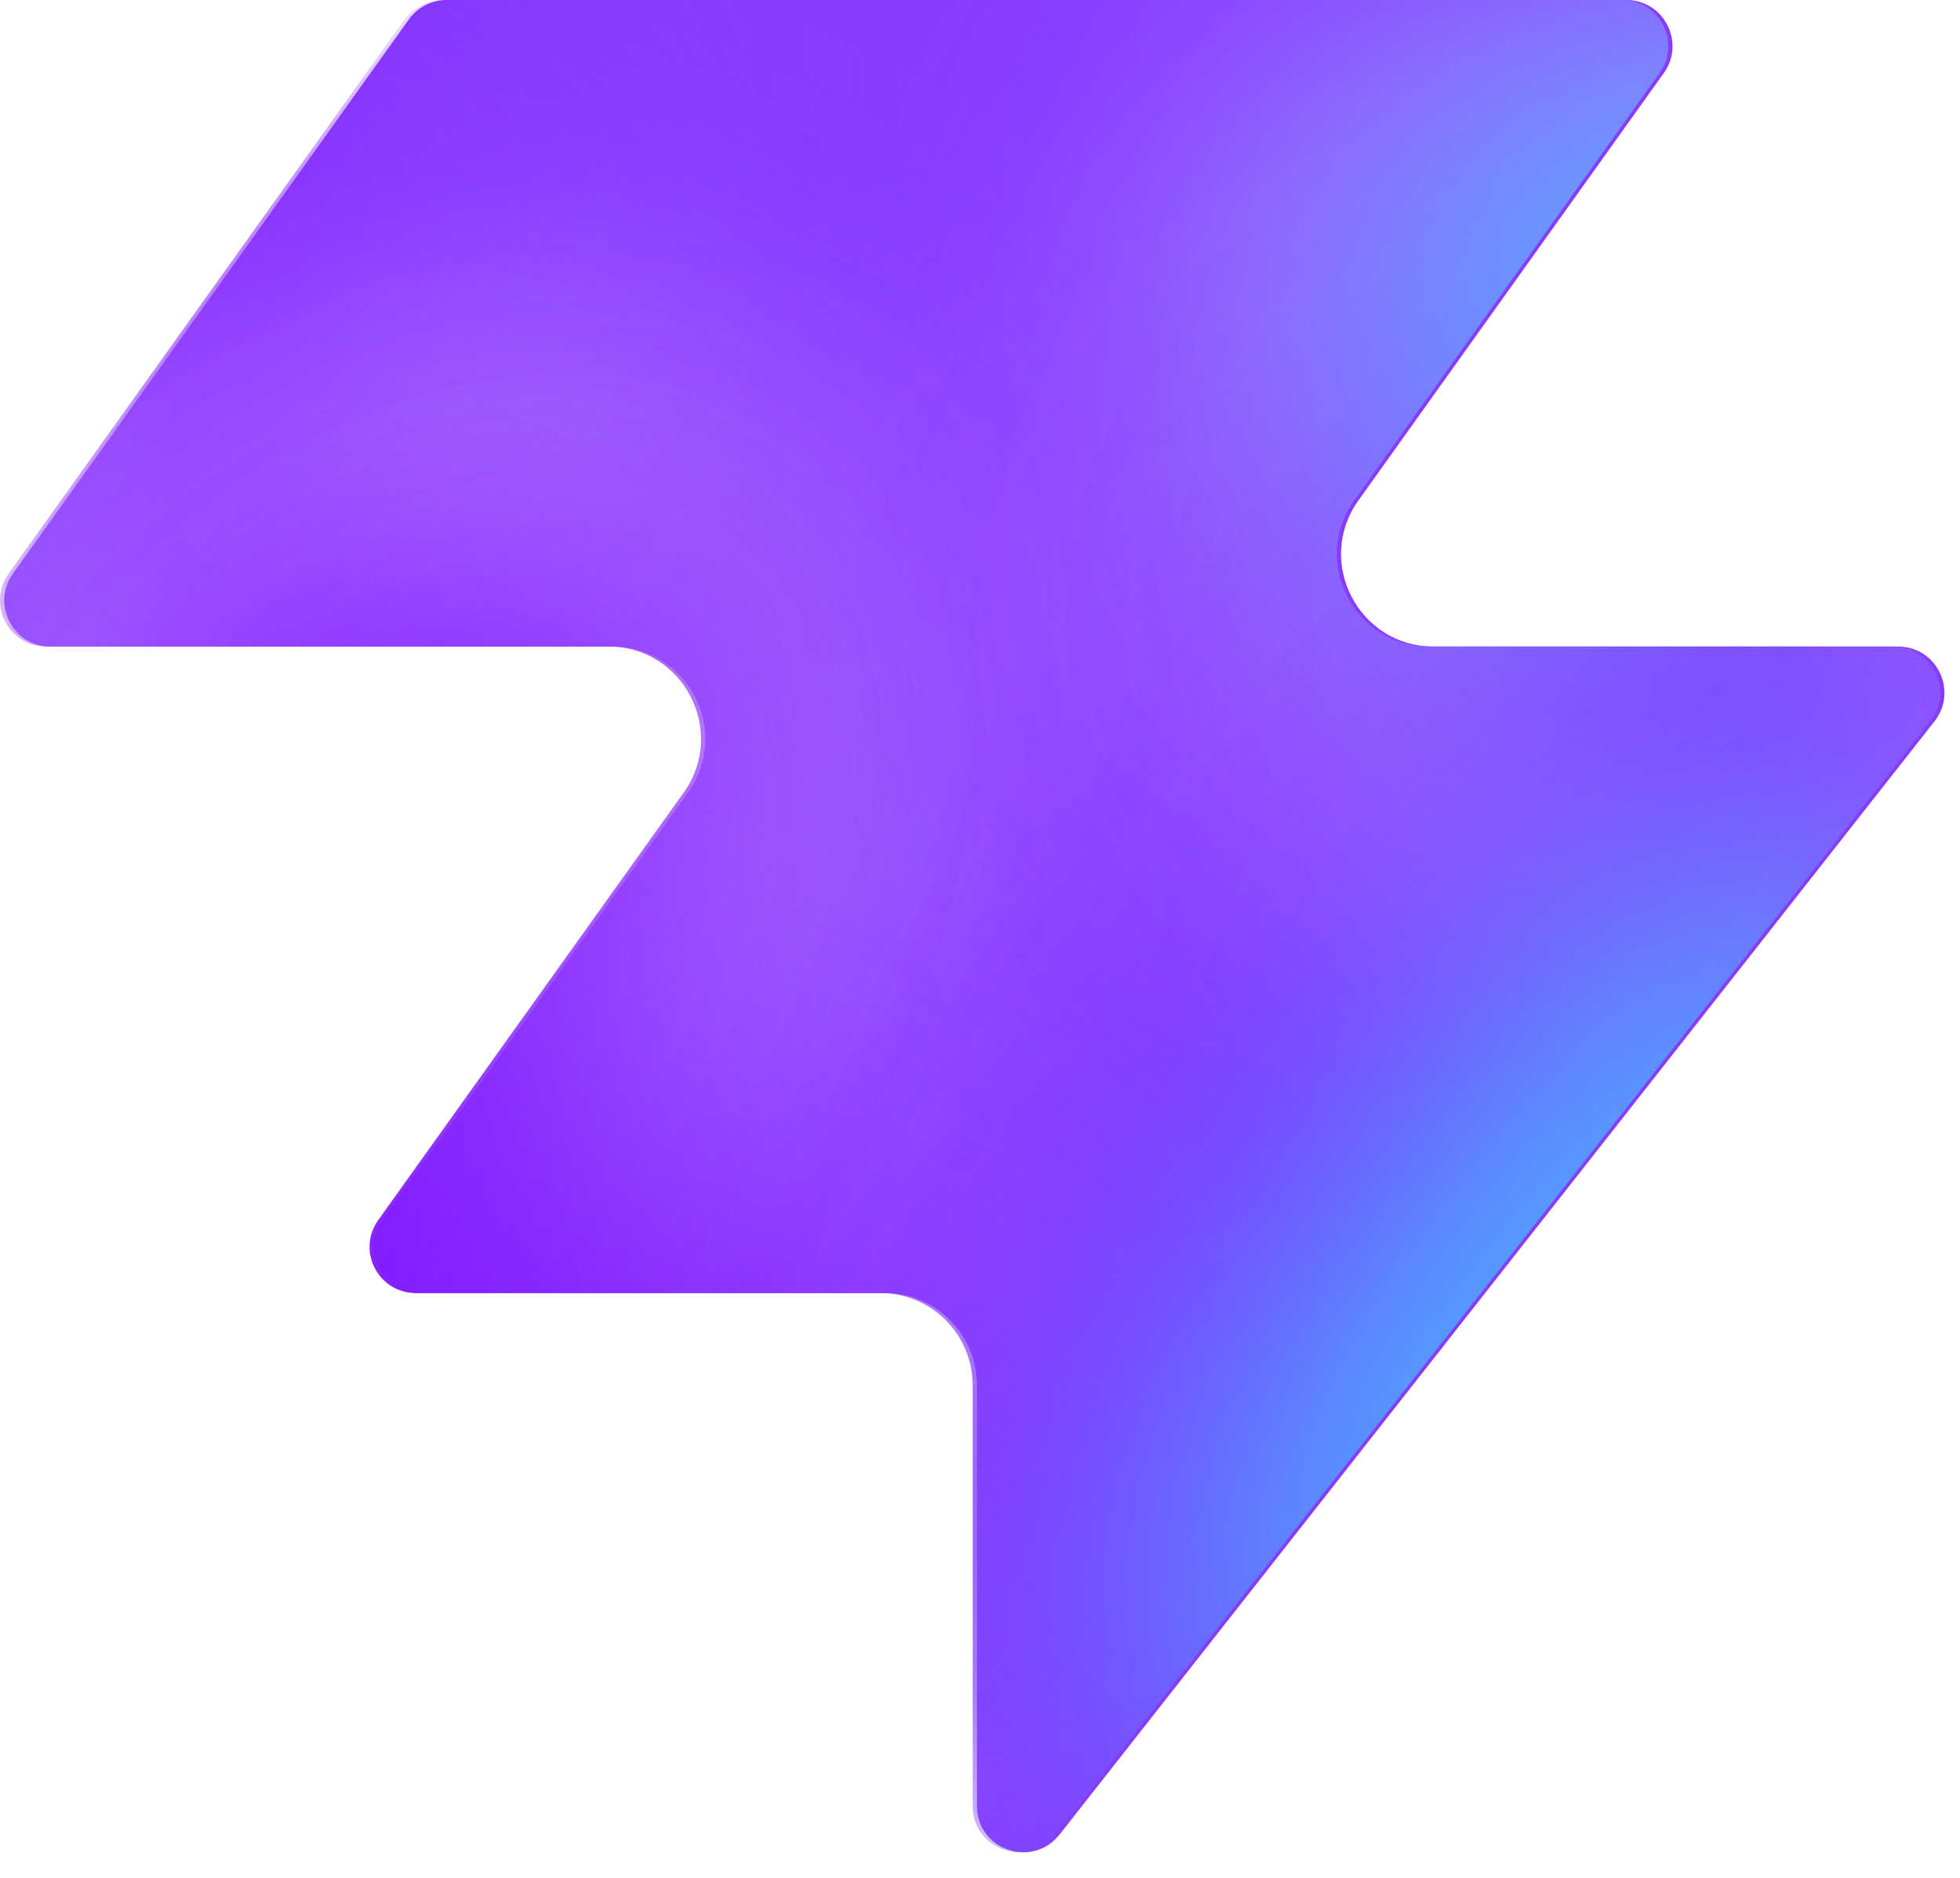
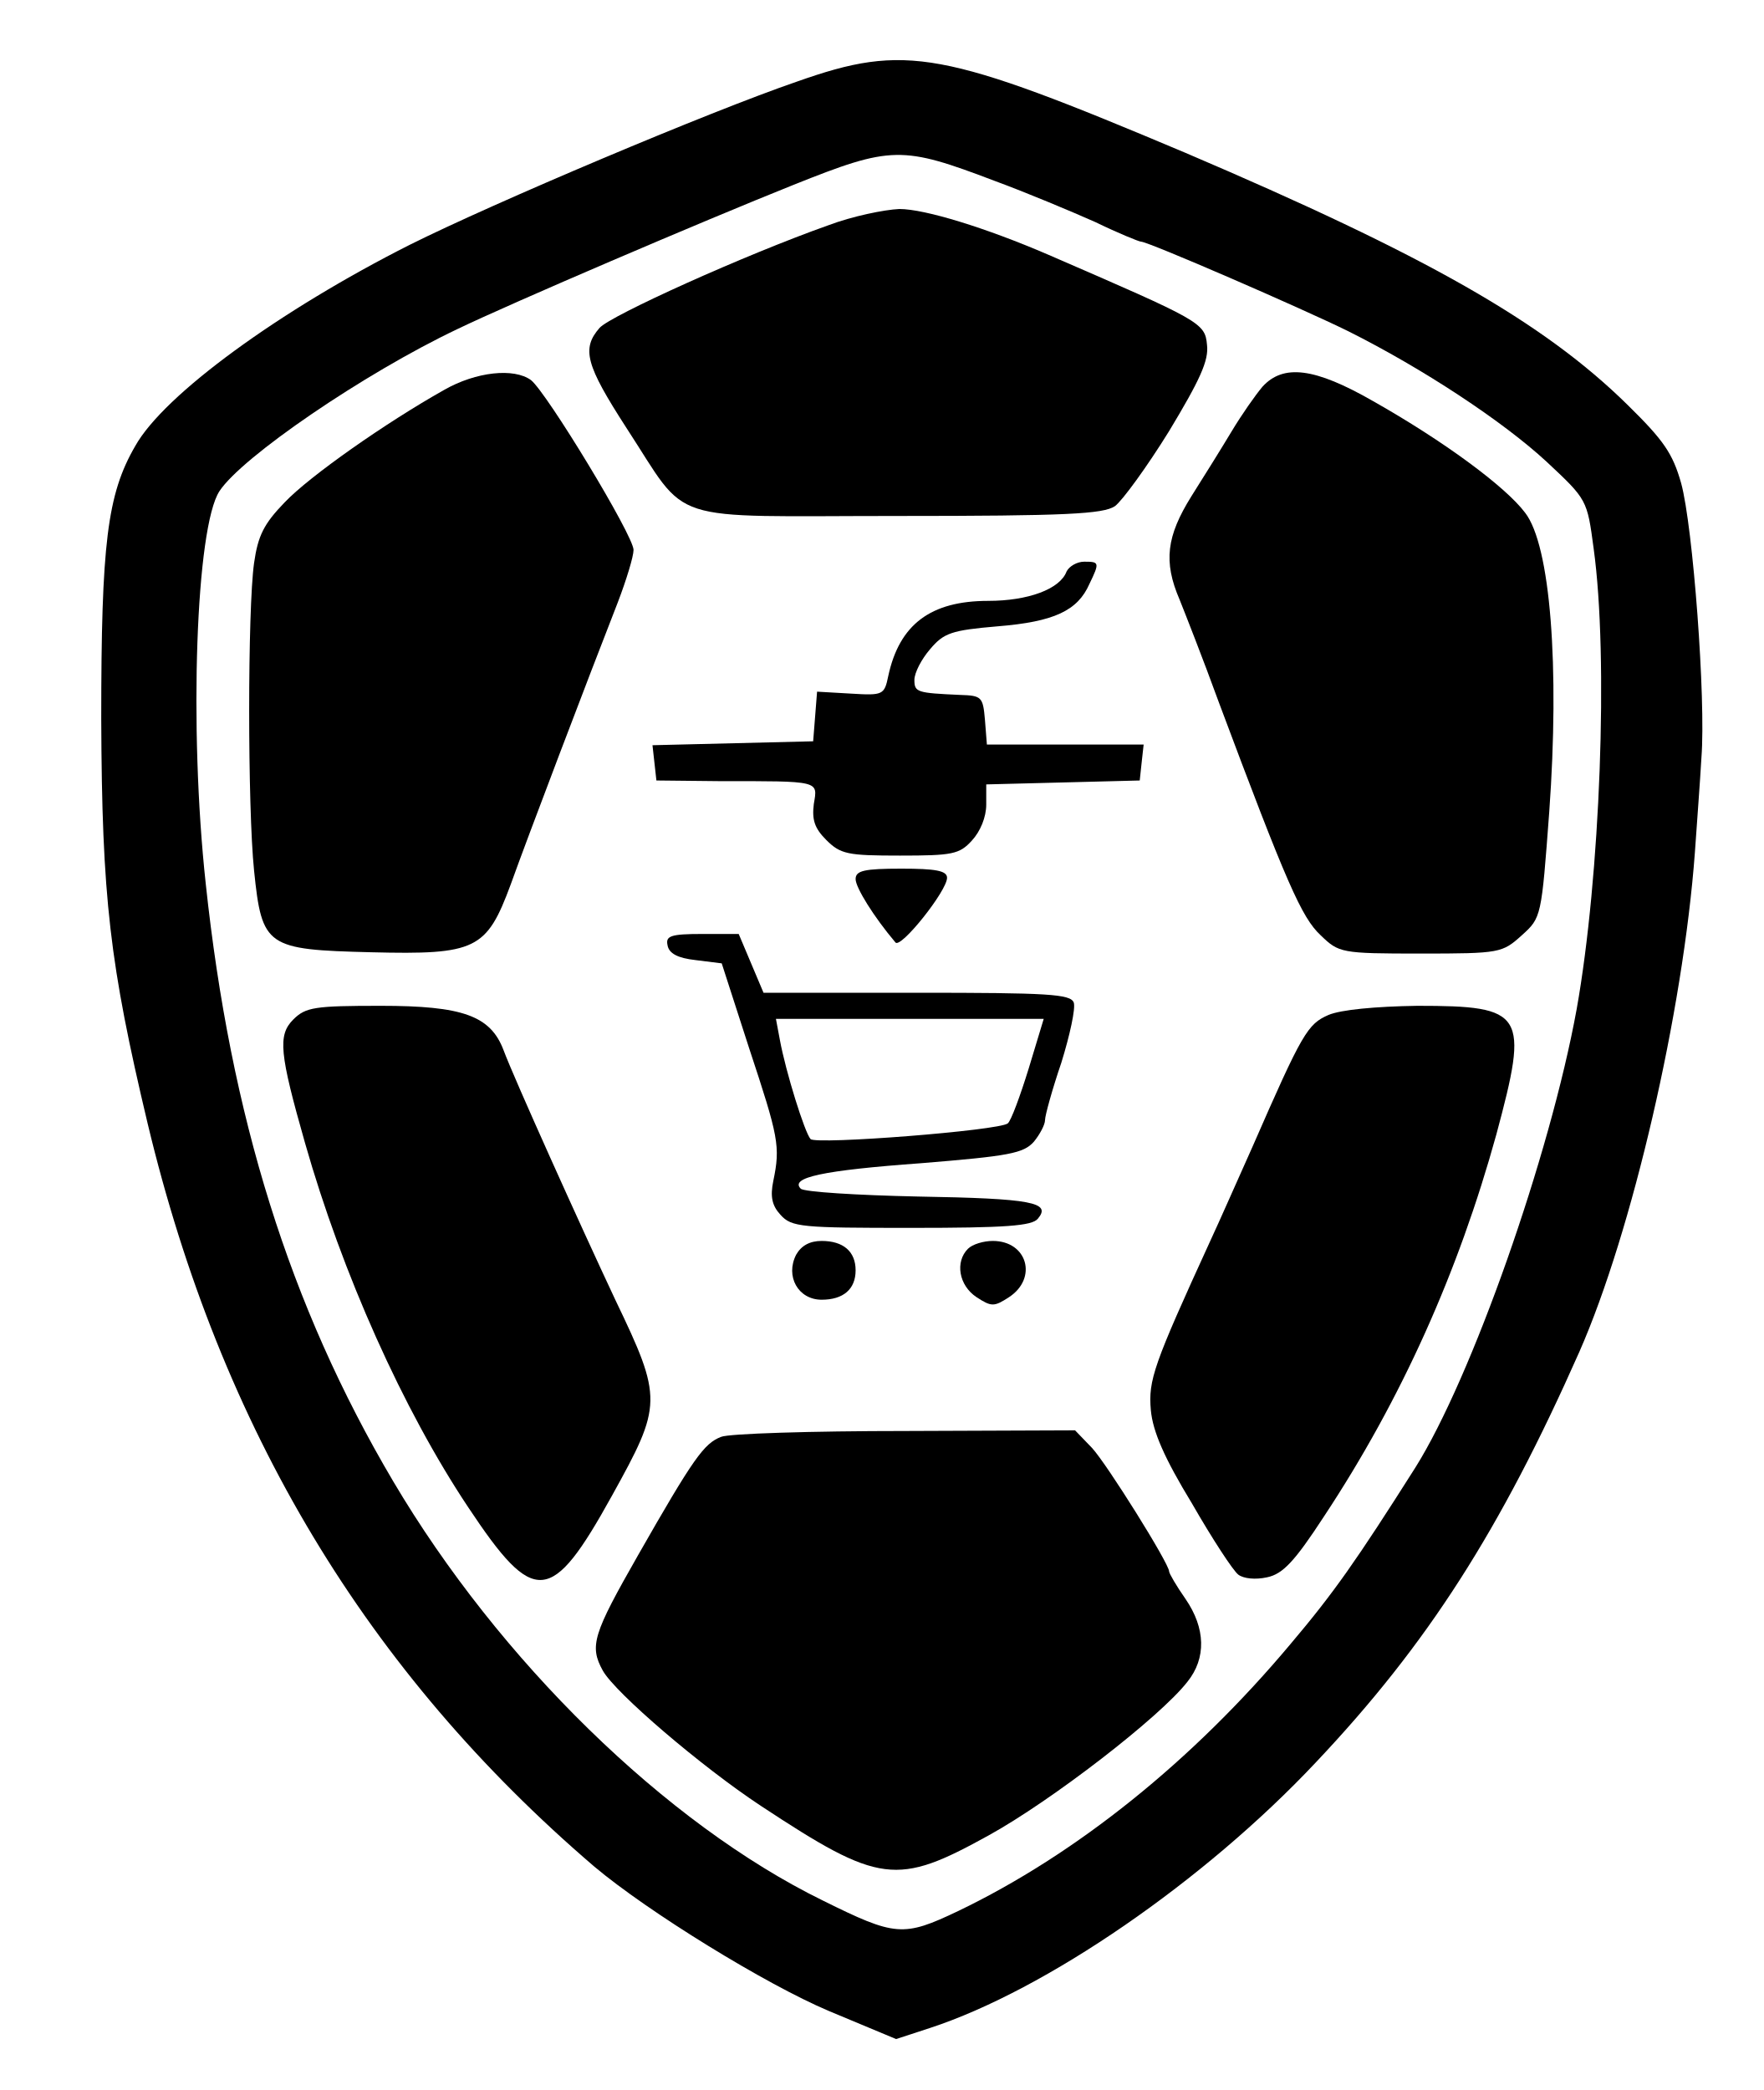
- <svg xmlns="http://www.w3.org/2000/svg" width="48" height="46" fill="none" viewBox="0 0 48 46">
-   <path fill="#863bff" d="M25.946 44.938c-.664.845-2.021.375-2.021-.698V33.937a2.26 2.26 0 0 0-2.262-2.262H10.287c-.92 0-1.456-1.04-.92-1.788l7.48-10.471c1.07-1.497 0-3.578-1.842-3.578H1.237c-.92 0-1.456-1.04-.92-1.788L10.013.474c.214-.297.556-.474.92-.474h28.894c.92 0 1.456 1.04.92 1.788l-7.48 10.471c-1.07 1.498 0 3.579 1.842 3.579h11.377c.943 0 1.473 1.088.89 1.83L25.947 44.94z" style="fill:#863bff;fill:color(display-p3 .525 .23 1);fill-opacity:1" />
-   <mask id="a" width="48" height="46" x="0" y="0" maskUnits="userSpaceOnUse" style="mask-type:alpha">
-     <path fill="#000" d="M25.842 44.938c-.664.844-2.021.375-2.021-.698V33.937a2.26 2.26 0 0 0-2.262-2.262H10.183c-.92 0-1.456-1.04-.92-1.788l7.48-10.471c1.07-1.498 0-3.579-1.842-3.579H1.133c-.92 0-1.456-1.04-.92-1.787L9.91.473c.214-.297.556-.474.92-.474h28.894c.92 0 1.456 1.04.92 1.788l-7.48 10.471c-1.07 1.498 0 3.578 1.842 3.578h11.377c.943 0 1.473 1.088.89 1.832L25.843 44.94z" style="fill:#000;fill-opacity:1" />
-   </mask>
-   <g mask="url(#a)">
-     <g filter="url(#b)">
-       <ellipse cx="5.508" cy="14.704" fill="#ede6ff" rx="5.508" ry="14.704" style="fill:#ede6ff;fill:color(display-p3 .927 .903 1);fill-opacity:1" transform="matrix(.00324 1 1 -.00324 -4.47 31.516)" />
-     </g>
-     <g filter="url(#c)">
-       <ellipse cx="10.399" cy="29.851" fill="#ede6ff" rx="10.399" ry="29.851" style="fill:#ede6ff;fill:color(display-p3 .927 .903 1);fill-opacity:1" transform="matrix(.00324 1 1 -.00324 -39.328 7.883)" />
-     </g>
-     <g filter="url(#d)">
-       <ellipse cx="5.508" cy="30.487" fill="#7e14ff" rx="5.508" ry="30.487" style="fill:#7e14ff;fill:color(display-p3 .492 .077 1);fill-opacity:1" transform="rotate(89.814 -25.913 -14.639)scale(1 -1)" />
-     </g>
-     <g filter="url(#e)">
-       <ellipse cx="5.508" cy="30.599" fill="#7e14ff" rx="5.508" ry="30.599" style="fill:#7e14ff;fill:color(display-p3 .492 .077 1);fill-opacity:1" transform="rotate(89.814 -32.644 -3.334)scale(1 -1)" />
-     </g>
-     <g filter="url(#f)">
-       <ellipse cx="5.508" cy="30.599" fill="#7e14ff" rx="5.508" ry="30.599" style="fill:#7e14ff;fill:color(display-p3 .492 .077 1);fill-opacity:1" transform="matrix(.00324 1 1 -.00324 -34.34 30.47)" />
-     </g>
-     <g filter="url(#g)">
-       <ellipse cx="14.072" cy="22.078" fill="#ede6ff" rx="14.072" ry="22.078" style="fill:#ede6ff;fill:color(display-p3 .927 .903 1);fill-opacity:1" transform="rotate(93.35 24.506 48.493)scale(-1 1)" />
-     </g>
-     <g filter="url(#h)">
-       <ellipse cx="3.47" cy="21.501" fill="#7e14ff" rx="3.47" ry="21.501" style="fill:#7e14ff;fill:color(display-p3 .492 .077 1);fill-opacity:1" transform="rotate(89.009 28.708 47.59)scale(-1 1)" />
-     </g>
-     <g filter="url(#i)">
-       <ellipse cx="3.47" cy="21.501" fill="#7e14ff" rx="3.47" ry="21.501" style="fill:#7e14ff;fill:color(display-p3 .492 .077 1);fill-opacity:1" transform="rotate(89.009 28.708 47.59)scale(-1 1)" />
-     </g>
-     <g filter="url(#j)">
-       <ellipse cx=".387" cy="8.972" fill="#7e14ff" rx="4.407" ry="29.108" style="fill:#7e14ff;fill:color(display-p3 .492 .077 1);fill-opacity:1" transform="rotate(39.51 .387 8.972)" />
-     </g>
-     <g filter="url(#k)">
-       <ellipse cx="47.523" cy="-6.092" fill="#7e14ff" rx="4.407" ry="29.108" style="fill:#7e14ff;fill:color(display-p3 .492 .077 1);fill-opacity:1" transform="rotate(37.892 47.523 -6.092)" />
-     </g>
-     <g filter="url(#l)">
-       <ellipse cx="41.412" cy="6.333" fill="#47bfff" rx="5.971" ry="9.665" style="fill:#47bfff;fill:color(display-p3 .28 .748 1);fill-opacity:1" transform="rotate(37.892 41.412 6.333)" />
-     </g>
-     <g filter="url(#m)">
-       <ellipse cx="-1.879" cy="38.332" fill="#7e14ff" rx="4.407" ry="29.108" style="fill:#7e14ff;fill:color(display-p3 .492 .077 1);fill-opacity:1" transform="rotate(37.892 -1.88 38.332)" />
-     </g>
-     <g filter="url(#n)">
-       <ellipse cx="-1.879" cy="38.332" fill="#7e14ff" rx="4.407" ry="29.108" style="fill:#7e14ff;fill:color(display-p3 .492 .077 1);fill-opacity:1" transform="rotate(37.892 -1.88 38.332)" />
-     </g>
-     <g filter="url(#o)">
-       <ellipse cx="35.651" cy="29.907" fill="#7e14ff" rx="4.407" ry="29.108" style="fill:#7e14ff;fill:color(display-p3 .492 .077 1);fill-opacity:1" transform="rotate(37.892 35.651 29.907)" />
-     </g>
-     <g filter="url(#p)">
-       <ellipse cx="38.418" cy="32.4" fill="#47bfff" rx="5.971" ry="15.297" style="fill:#47bfff;fill:color(display-p3 .28 .748 1);fill-opacity:1" transform="rotate(37.892 38.418 32.4)" />
-     </g>
+ <svg xmlns="http://www.w3.org/2000/svg" version="1.0" width="270pt" height="320pt" viewBox="0 0 270 320" preserveAspectRatio="xMidYMid meet">
+   <g transform="translate(0,320) scale(0.1,-0.1)" fill="#000000" stroke="none">
+     <path d="M1220 3075 c-134 -46 -465 -186 -593 -250 -198 -100 -376 -229 -420 -308 -43 -74 -52 -150 -52 -417 1 -275 13 -376 71 -620 112 -468 336 -840 684 -1138 82 -69 262 -180 359 -221 l103 -43 52 17 c177 58 420 225 591 407 171 181 282 355 403 628 81 184 159 521 177 765 3 44 8 109 10 145 7 90 -13 354 -31 420 -13 46 -27 66 -82 120 -129 127 -309 229 -677 386 -372 157 -428 168 -595 109z m303 -152 c49 -18 118 -47 154 -63 35 -17 67 -30 70 -30 11 0 246 -102 317 -137 114 -57 237 -138 304 -200 62 -58 62 -58 72 -133 23 -167 10 -503 -26 -705 -41 -225 -161 -565 -247 -702 -90 -142 -125 -192 -191 -270 -150 -179 -328 -322 -509 -409 -84 -40 -96 -39 -207 16 -241 118 -496 368 -658 642 -159 269 -249 559 -287 915 -26 239 -15 546 21 601 34 52 221 180 364 248 83 40 375 165 515 221 150 60 166 60 308 6z" />
+     <path d="M1268 2855 c-127 -45 -333 -138 -350 -157 -28 -32 -21 -57 41 -153 98 -150 54 -135 415 -135 259 0 315 3 333 15 11 8 49 60 83 115 47 78 61 108 58 132 -3 34 -10 37 -243 138 -95 41 -189 70 -228 70 -23 -1 -72 -11 -109 -25z" />
+     <path d="M680 2603 c-89 -50 -206 -132 -244 -172 -32 -33 -41 -51 -47 -93 -10 -71 -10 -374 0 -471 12 -117 19 -121 179 -125 161 -4 177 4 214 104 25 70 119 317 164 432 13 34 24 70 24 80 0 22 -133 241 -157 260 -26 19 -84 13 -133 -15z" />
+     <path d="M1933 2608 c-11 -13 -32 -43 -47 -68 -15 -25 -43 -70 -62 -100 -38 -61 -43 -100 -18 -158 8 -20 36 -91 60 -157 104 -278 127 -330 156 -357 28 -27 31 -28 153 -28 122 0 125 1 155 28 30 27 30 28 42 189 16 222 2 408 -37 458 -30 40 -125 110 -233 171 -89 51 -137 57 -169 22z" />
+     <path d="M1633 2325 c-10 -27 -59 -45 -120 -45 -88 0 -136 -36 -153 -115 -6 -29 -8 -30 -57 -27 l-52 3 -3 -38 -3 -38 -123 -3 -123 -3 3 -27 3 -27 95 -1 c157 0 152 1 146 -35 -3 -24 1 -37 19 -55 22 -22 33 -24 113 -24 80 0 91 2 110 23 13 14 22 36 22 55 l0 31 118 3 117 3 3 28 3 27 -120 0 -120 0 -3 38 c-3 35 -5 37 -38 38 -66 3 -70 4 -70 23 0 11 11 32 24 47 21 25 33 29 103 35 87 7 123 24 141 65 16 33 15 34 -8 34 -11 0 -23 -7 -27 -15z" />
+     <path d="M1310 1854 c0 -13 28 -58 61 -97 8 -10 79 79 79 99 0 11 -18 14 -70 14 -57 0 -70 -3 -70 -16z" />
+     <path d="M1022 1753 c2 -13 16 -20 43 -23 l40 -5 42 -130 c45 -136 48 -150 37 -203 -5 -24 -2 -38 11 -52 17 -19 32 -20 200 -20 145 0 185 3 194 14 21 25 -8 31 -184 34 -93 2 -174 7 -179 12 -17 17 33 28 184 39 135 11 157 15 173 33 9 11 17 26 17 33 0 7 11 47 25 88 13 42 22 83 19 92 -5 13 -39 15 -240 15 l-235 0 -19 45 -19 45 -56 0 c-48 0 -56 -3 -53 -17z m553 -189 c-13 -42 -27 -80 -32 -84 -13 -11 -294 -33 -302 -24 -9 10 -38 103 -47 152 l-6 32 205 0 205 0 -23 -76z" />
+     <path d="M449 1639 c-24 -24 -21 -52 18 -189 57 -200 150 -408 250 -558 101 -152 127 -150 220 18 77 139 78 148 5 300 -54 115 -155 339 -171 382 -20 53 -63 68 -188 68 -101 0 -115 -2 -134 -21z" />
+     <path d="M2034 1646 c-32 -14 -40 -27 -116 -201 -22 -49 -51 -115 -65 -145 -87 -190 -95 -213 -91 -259 3 -33 21 -74 63 -143 31 -54 63 -103 71 -109 8 -6 26 -8 44 -4 24 5 42 24 87 93 119 180 206 375 264 585 50 186 44 197 -121 197 -65 -1 -117 -6 -136 -14z" />
+     <path d="M1219 1279 c-17 -33 3 -69 39 -69 33 0 52 16 52 45 0 29 -19 45 -52 45 -18 0 -31 -7 -39 -21z" />
+     <path d="M1482 1288 c-20 -20 -14 -56 13 -74 23 -15 27 -15 50 0 44 29 28 86 -25 86 -14 0 -31 -5 -38 -12z" />
+     <path d="M1104 1000 c-26 -10 -42 -32 -127 -181 -69 -121 -75 -139 -54 -177 19 -34 151 -147 242 -207 182 -120 208 -123 349 -45 96 53 262 181 304 235 29 36 28 82 -3 127 -14 20 -25 39 -25 42 0 12 -95 164 -118 189 l-26 27 -260 -1 c-144 0 -271 -4 -282 -9z" />
  </g>
-   <defs>
-     <filter id="b" width="60.045" height="41.654" x="-19.77" y="16.149" color-interpolation-filters="sRGB" filterUnits="userSpaceOnUse">
-       <feFlood flood-opacity="0" result="BackgroundImageFix" />
-       <feBlend in="SourceGraphic" in2="BackgroundImageFix" result="shape" />
-       <feGaussianBlur result="effect1_foregroundBlur_2002_17158" stdDeviation="7.659" />
-     </filter>
-     <filter id="c" width="90.34" height="51.437" x="-54.613" y="-7.533" color-interpolation-filters="sRGB" filterUnits="userSpaceOnUse">
-       <feFlood flood-opacity="0" result="BackgroundImageFix" />
-       <feBlend in="SourceGraphic" in2="BackgroundImageFix" result="shape" />
-       <feGaussianBlur result="effect1_foregroundBlur_2002_17158" stdDeviation="7.659" />
-     </filter>
-     <filter id="d" width="79.355" height="29.4" x="-49.64" y="2.03" color-interpolation-filters="sRGB" filterUnits="userSpaceOnUse">
-       <feFlood flood-opacity="0" result="BackgroundImageFix" />
-       <feBlend in="SourceGraphic" in2="BackgroundImageFix" result="shape" />
-       <feGaussianBlur result="effect1_foregroundBlur_2002_17158" stdDeviation="4.596" />
-     </filter>
-     <filter id="e" width="79.579" height="29.4" x="-45.045" y="20.029" color-interpolation-filters="sRGB" filterUnits="userSpaceOnUse">
-       <feFlood flood-opacity="0" result="BackgroundImageFix" />
-       <feBlend in="SourceGraphic" in2="BackgroundImageFix" result="shape" />
-       <feGaussianBlur result="effect1_foregroundBlur_2002_17158" stdDeviation="4.596" />
-     </filter>
-     <filter id="f" width="79.579" height="29.4" x="-43.513" y="21.178" color-interpolation-filters="sRGB" filterUnits="userSpaceOnUse">
-       <feFlood flood-opacity="0" result="BackgroundImageFix" />
-       <feBlend in="SourceGraphic" in2="BackgroundImageFix" result="shape" />
-       <feGaussianBlur result="effect1_foregroundBlur_2002_17158" stdDeviation="4.596" />
-     </filter>
-     <filter id="g" width="74.749" height="58.852" x="15.756" y="-17.901" color-interpolation-filters="sRGB" filterUnits="userSpaceOnUse">
-       <feFlood flood-opacity="0" result="BackgroundImageFix" />
-       <feBlend in="SourceGraphic" in2="BackgroundImageFix" result="shape" />
-       <feGaussianBlur result="effect1_foregroundBlur_2002_17158" stdDeviation="7.659" />
-     </filter>
-     <filter id="h" width="61.377" height="25.362" x="23.548" y="2.284" color-interpolation-filters="sRGB" filterUnits="userSpaceOnUse">
-       <feFlood flood-opacity="0" result="BackgroundImageFix" />
-       <feBlend in="SourceGraphic" in2="BackgroundImageFix" result="shape" />
-       <feGaussianBlur result="effect1_foregroundBlur_2002_17158" stdDeviation="4.596" />
-     </filter>
-     <filter id="i" width="61.377" height="25.362" x="23.548" y="2.284" color-interpolation-filters="sRGB" filterUnits="userSpaceOnUse">
-       <feFlood flood-opacity="0" result="BackgroundImageFix" />
-       <feBlend in="SourceGraphic" in2="BackgroundImageFix" result="shape" />
-       <feGaussianBlur result="effect1_foregroundBlur_2002_17158" stdDeviation="4.596" />
-     </filter>
-     <filter id="j" width="56.045" height="63.649" x="-27.636" y="-22.853" color-interpolation-filters="sRGB" filterUnits="userSpaceOnUse">
-       <feFlood flood-opacity="0" result="BackgroundImageFix" />
-       <feBlend in="SourceGraphic" in2="BackgroundImageFix" result="shape" />
-       <feGaussianBlur result="effect1_foregroundBlur_2002_17158" stdDeviation="4.596" />
-     </filter>
-     <filter id="k" width="54.814" height="64.646" x="20.116" y="-38.415" color-interpolation-filters="sRGB" filterUnits="userSpaceOnUse">
-       <feFlood flood-opacity="0" result="BackgroundImageFix" />
-       <feBlend in="SourceGraphic" in2="BackgroundImageFix" result="shape" />
-       <feGaussianBlur result="effect1_foregroundBlur_2002_17158" stdDeviation="4.596" />
-     </filter>
-     <filter id="l" width="33.541" height="35.313" x="24.641" y="-11.323" color-interpolation-filters="sRGB" filterUnits="userSpaceOnUse">
-       <feFlood flood-opacity="0" result="BackgroundImageFix" />
-       <feBlend in="SourceGraphic" in2="BackgroundImageFix" result="shape" />
-       <feGaussianBlur result="effect1_foregroundBlur_2002_17158" stdDeviation="4.596" />
-     </filter>
-     <filter id="m" width="54.814" height="64.646" x="-29.286" y="6.009" color-interpolation-filters="sRGB" filterUnits="userSpaceOnUse">
-       <feFlood flood-opacity="0" result="BackgroundImageFix" />
-       <feBlend in="SourceGraphic" in2="BackgroundImageFix" result="shape" />
-       <feGaussianBlur result="effect1_foregroundBlur_2002_17158" stdDeviation="4.596" />
-     </filter>
-     <filter id="n" width="54.814" height="64.646" x="-29.286" y="6.009" color-interpolation-filters="sRGB" filterUnits="userSpaceOnUse">
-       <feFlood flood-opacity="0" result="BackgroundImageFix" />
-       <feBlend in="SourceGraphic" in2="BackgroundImageFix" result="shape" />
-       <feGaussianBlur result="effect1_foregroundBlur_2002_17158" stdDeviation="4.596" />
-     </filter>
-     <filter id="o" width="54.814" height="64.646" x="8.244" y="-2.416" color-interpolation-filters="sRGB" filterUnits="userSpaceOnUse">
-       <feFlood flood-opacity="0" result="BackgroundImageFix" />
-       <feBlend in="SourceGraphic" in2="BackgroundImageFix" result="shape" />
-       <feGaussianBlur result="effect1_foregroundBlur_2002_17158" stdDeviation="4.596" />
-     </filter>
-     <filter id="p" width="39.409" height="43.623" x="18.713" y="10.588" color-interpolation-filters="sRGB" filterUnits="userSpaceOnUse">
-       <feFlood flood-opacity="0" result="BackgroundImageFix" />
-       <feBlend in="SourceGraphic" in2="BackgroundImageFix" result="shape" />
-       <feGaussianBlur result="effect1_foregroundBlur_2002_17158" stdDeviation="4.596" />
-     </filter>
-   </defs>
</svg>
